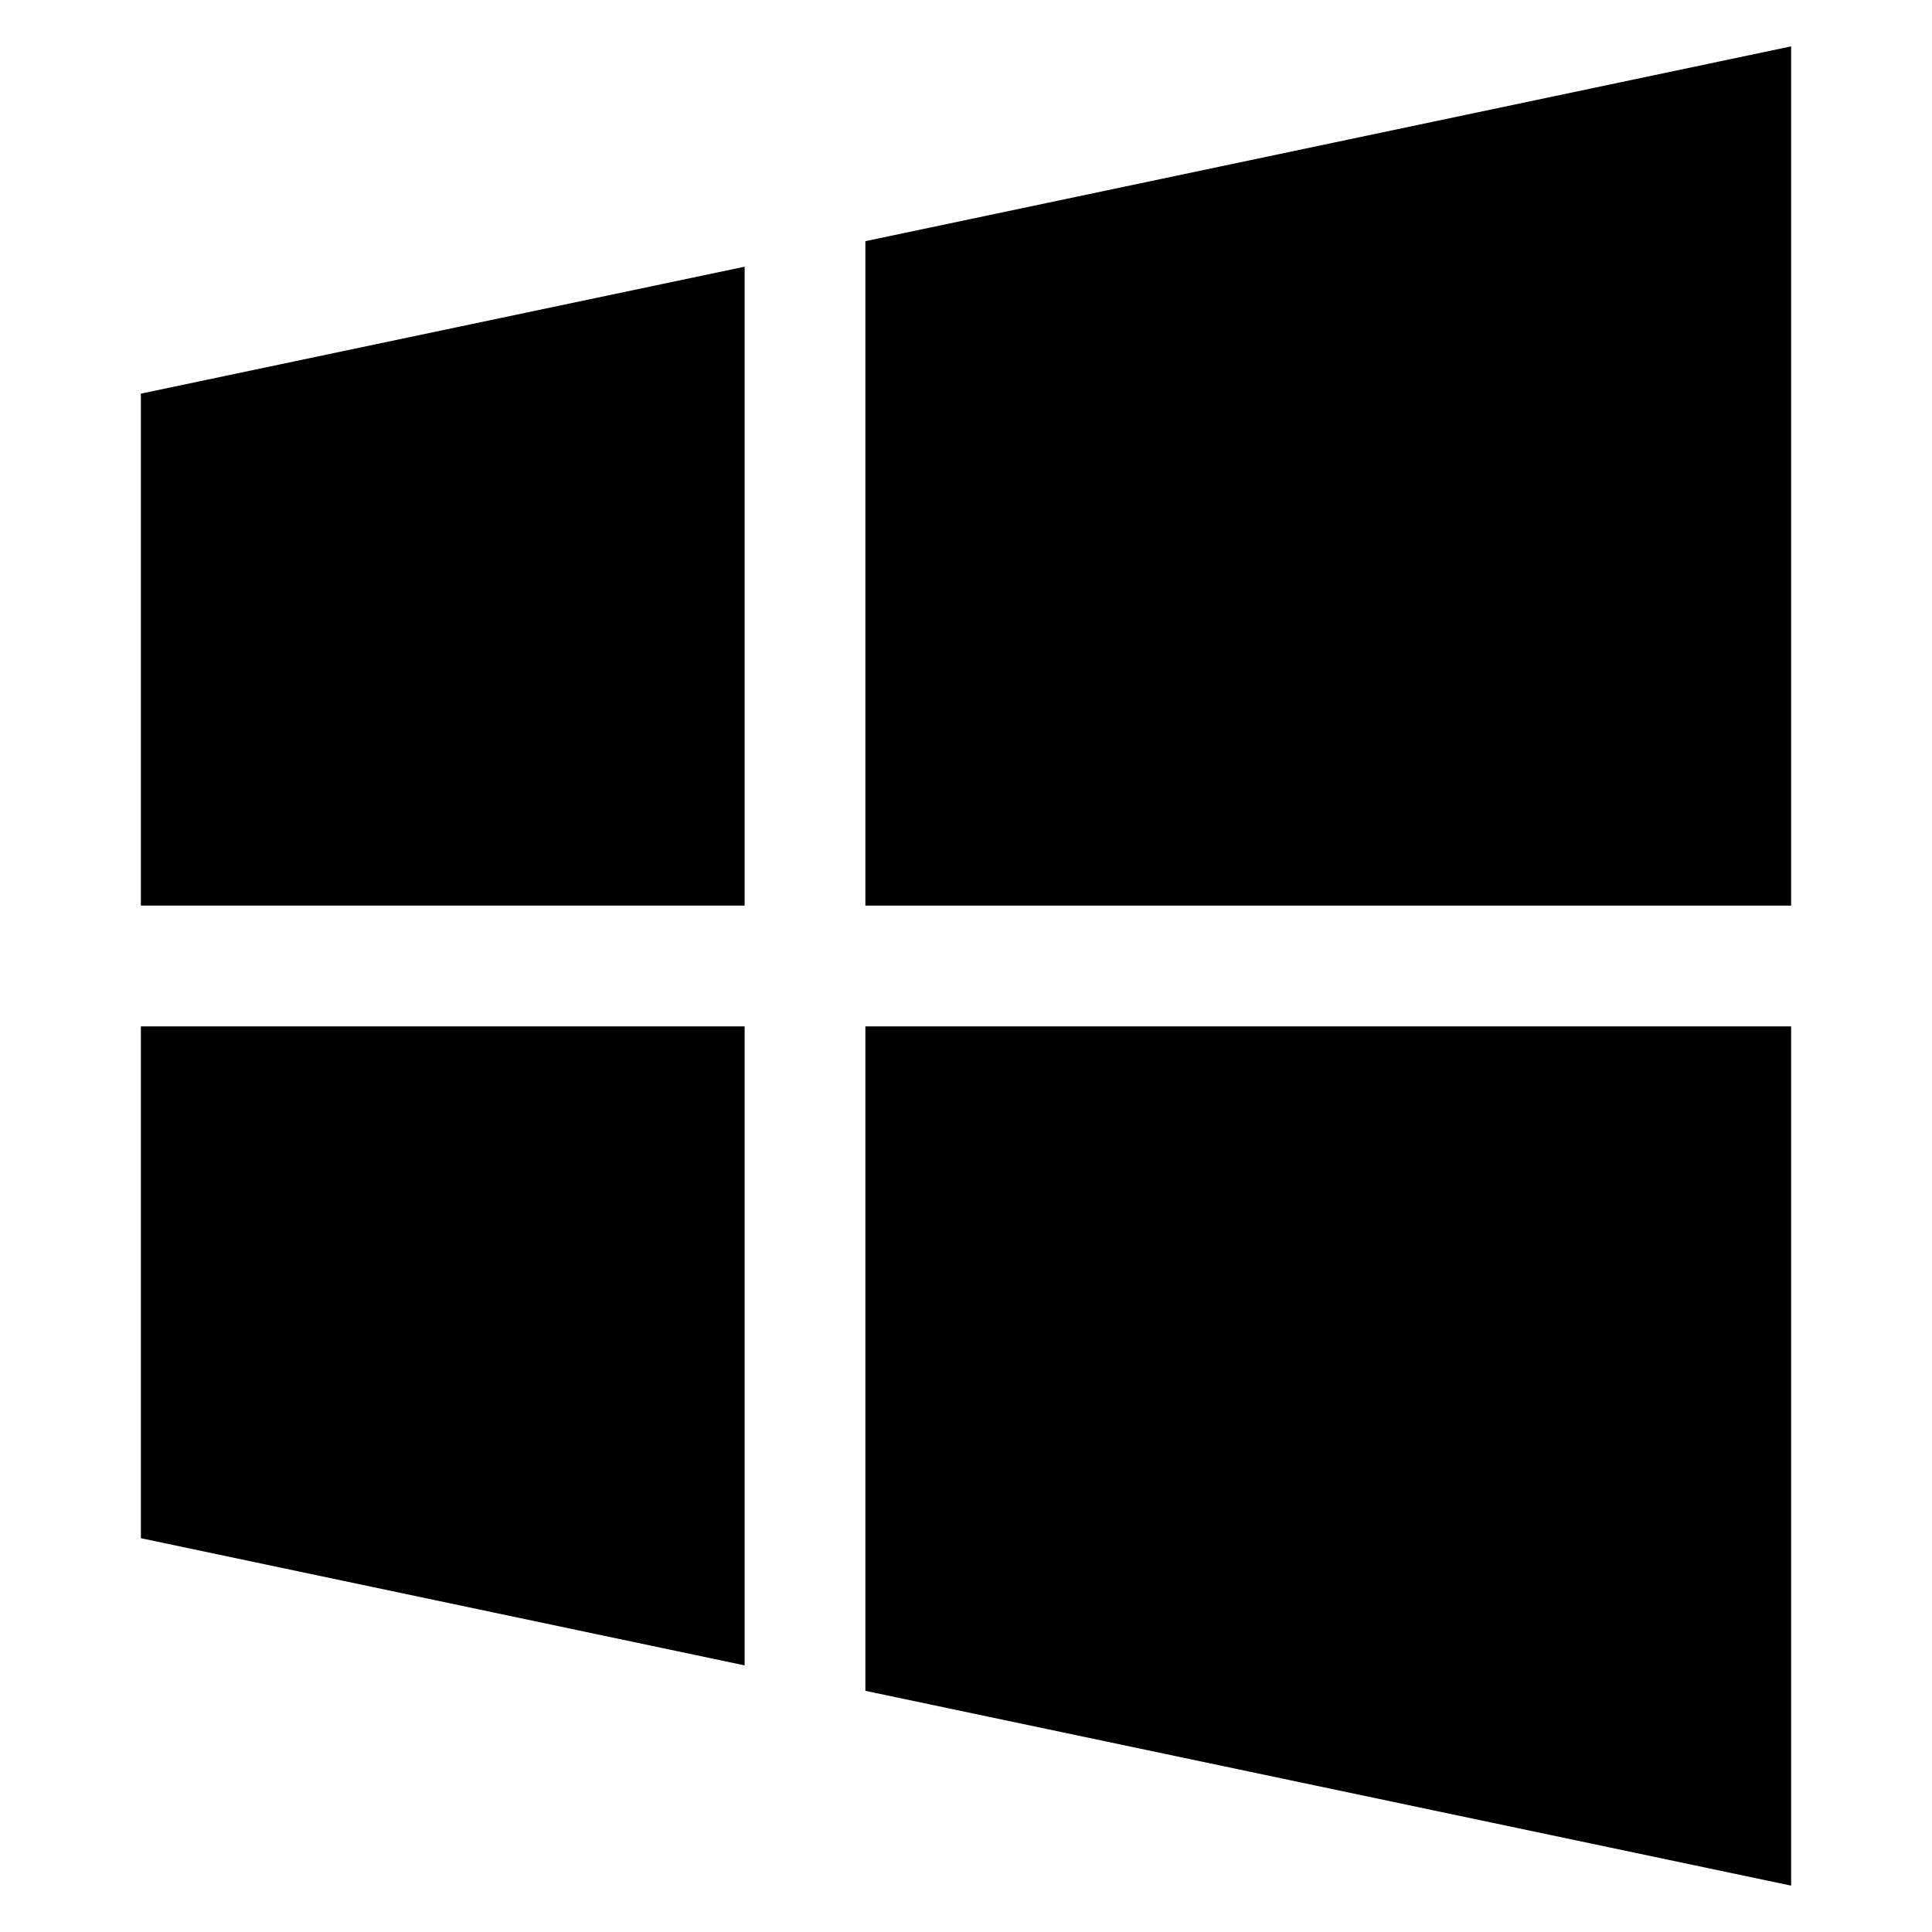
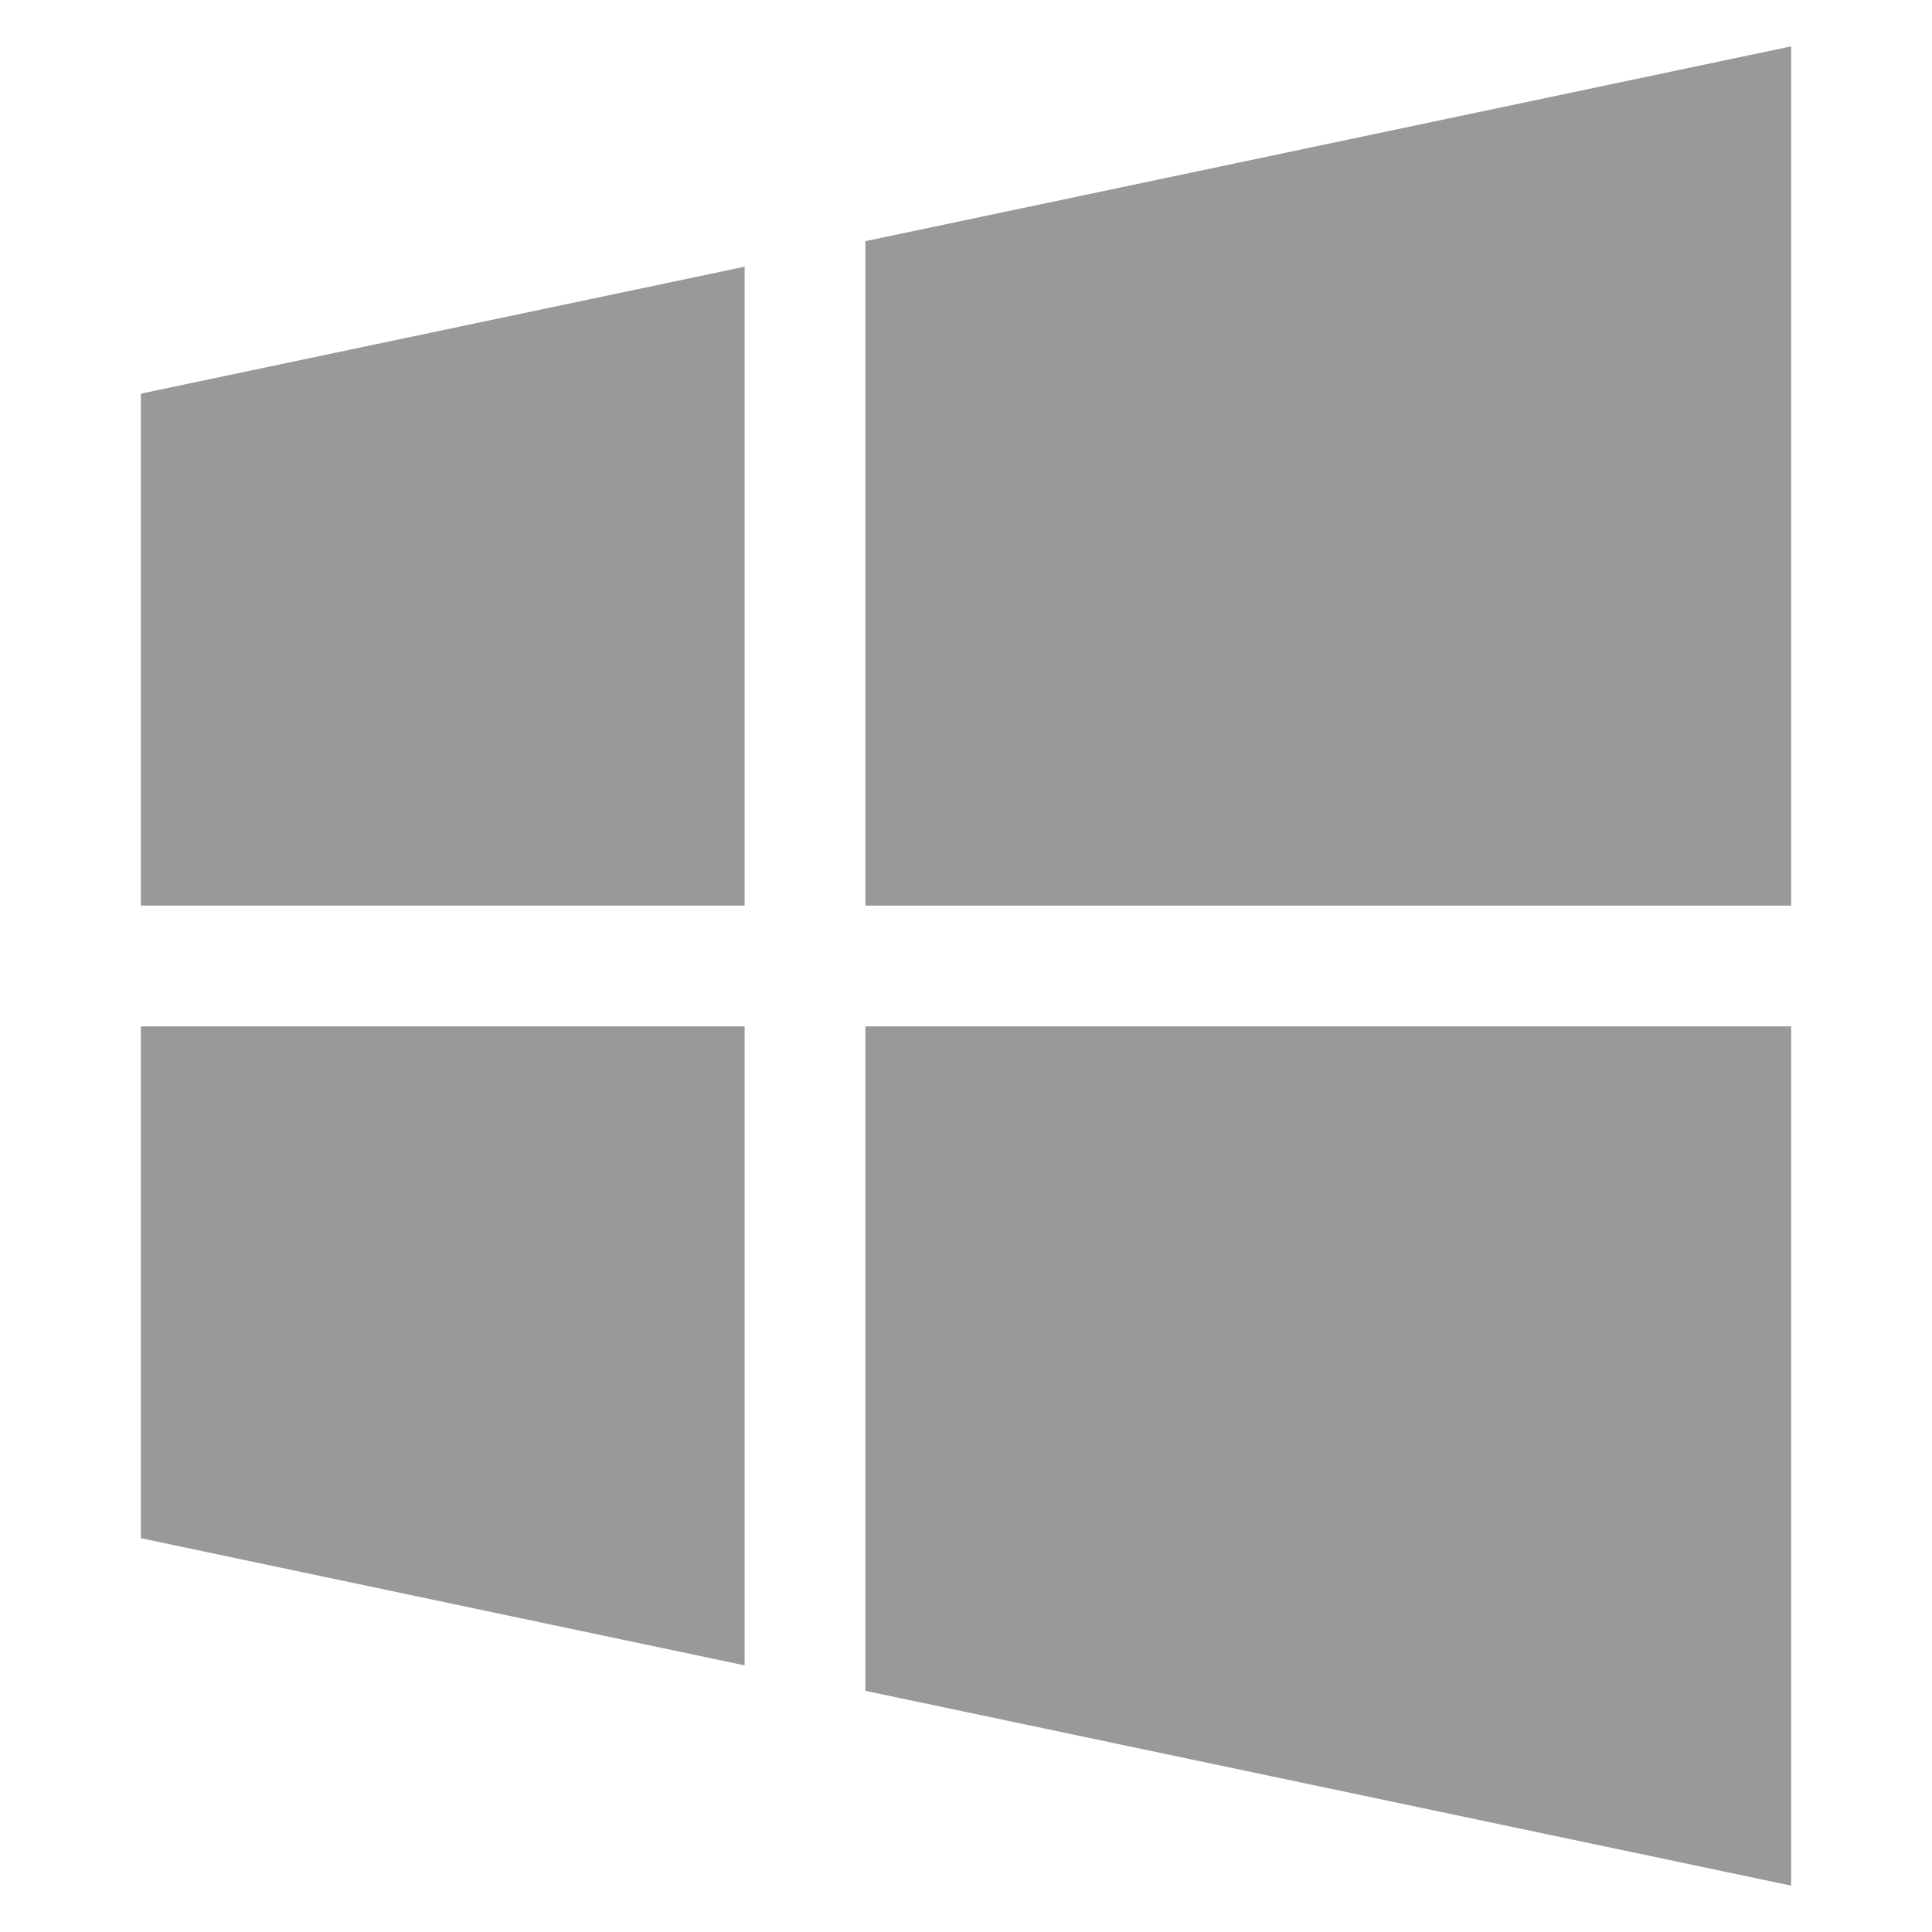
- <svg xmlns="http://www.w3.org/2000/svg" fill="none" viewBox="0 0 24 24" id="Microsoft-Windows-Logo-2--Streamline-Logos" height="24" width="24">
-   <path fill="#000000" fill-rule="evenodd" d="M22.25 12.75v10.674l-11.5 -2.42V12.75h11.5Zm0 -1.5V0.576l-11.5 2.42v8.254h11.5Zm-13 -7.937L1.75 4.89v6.359h7.5V3.313Zm-7.5 9.437h7.5v7.938l-7.5 -1.58V12.75Z" clip-rule="evenodd" stroke-width="1" />
+ <svg xmlns="http://www.w3.org/2000/svg" fill="none" viewBox="0 0 24 24" id="Microsoft-Windows-Logo-2--Streamline-Logos" height="100" width="100">
+   <path fill="#999999" fill-rule="evenodd" d="M22.25 12.75v10.674l-11.5 -2.42V12.75h11.5Zm0 -1.5V0.576l-11.5 2.42v8.254h11.5Zm-13 -7.937L1.75 4.89v6.359h7.5V3.313Zm-7.5 9.437h7.5v7.938l-7.5 -1.58V12.75Z" clip-rule="evenodd" stroke-width="1" />
</svg>
